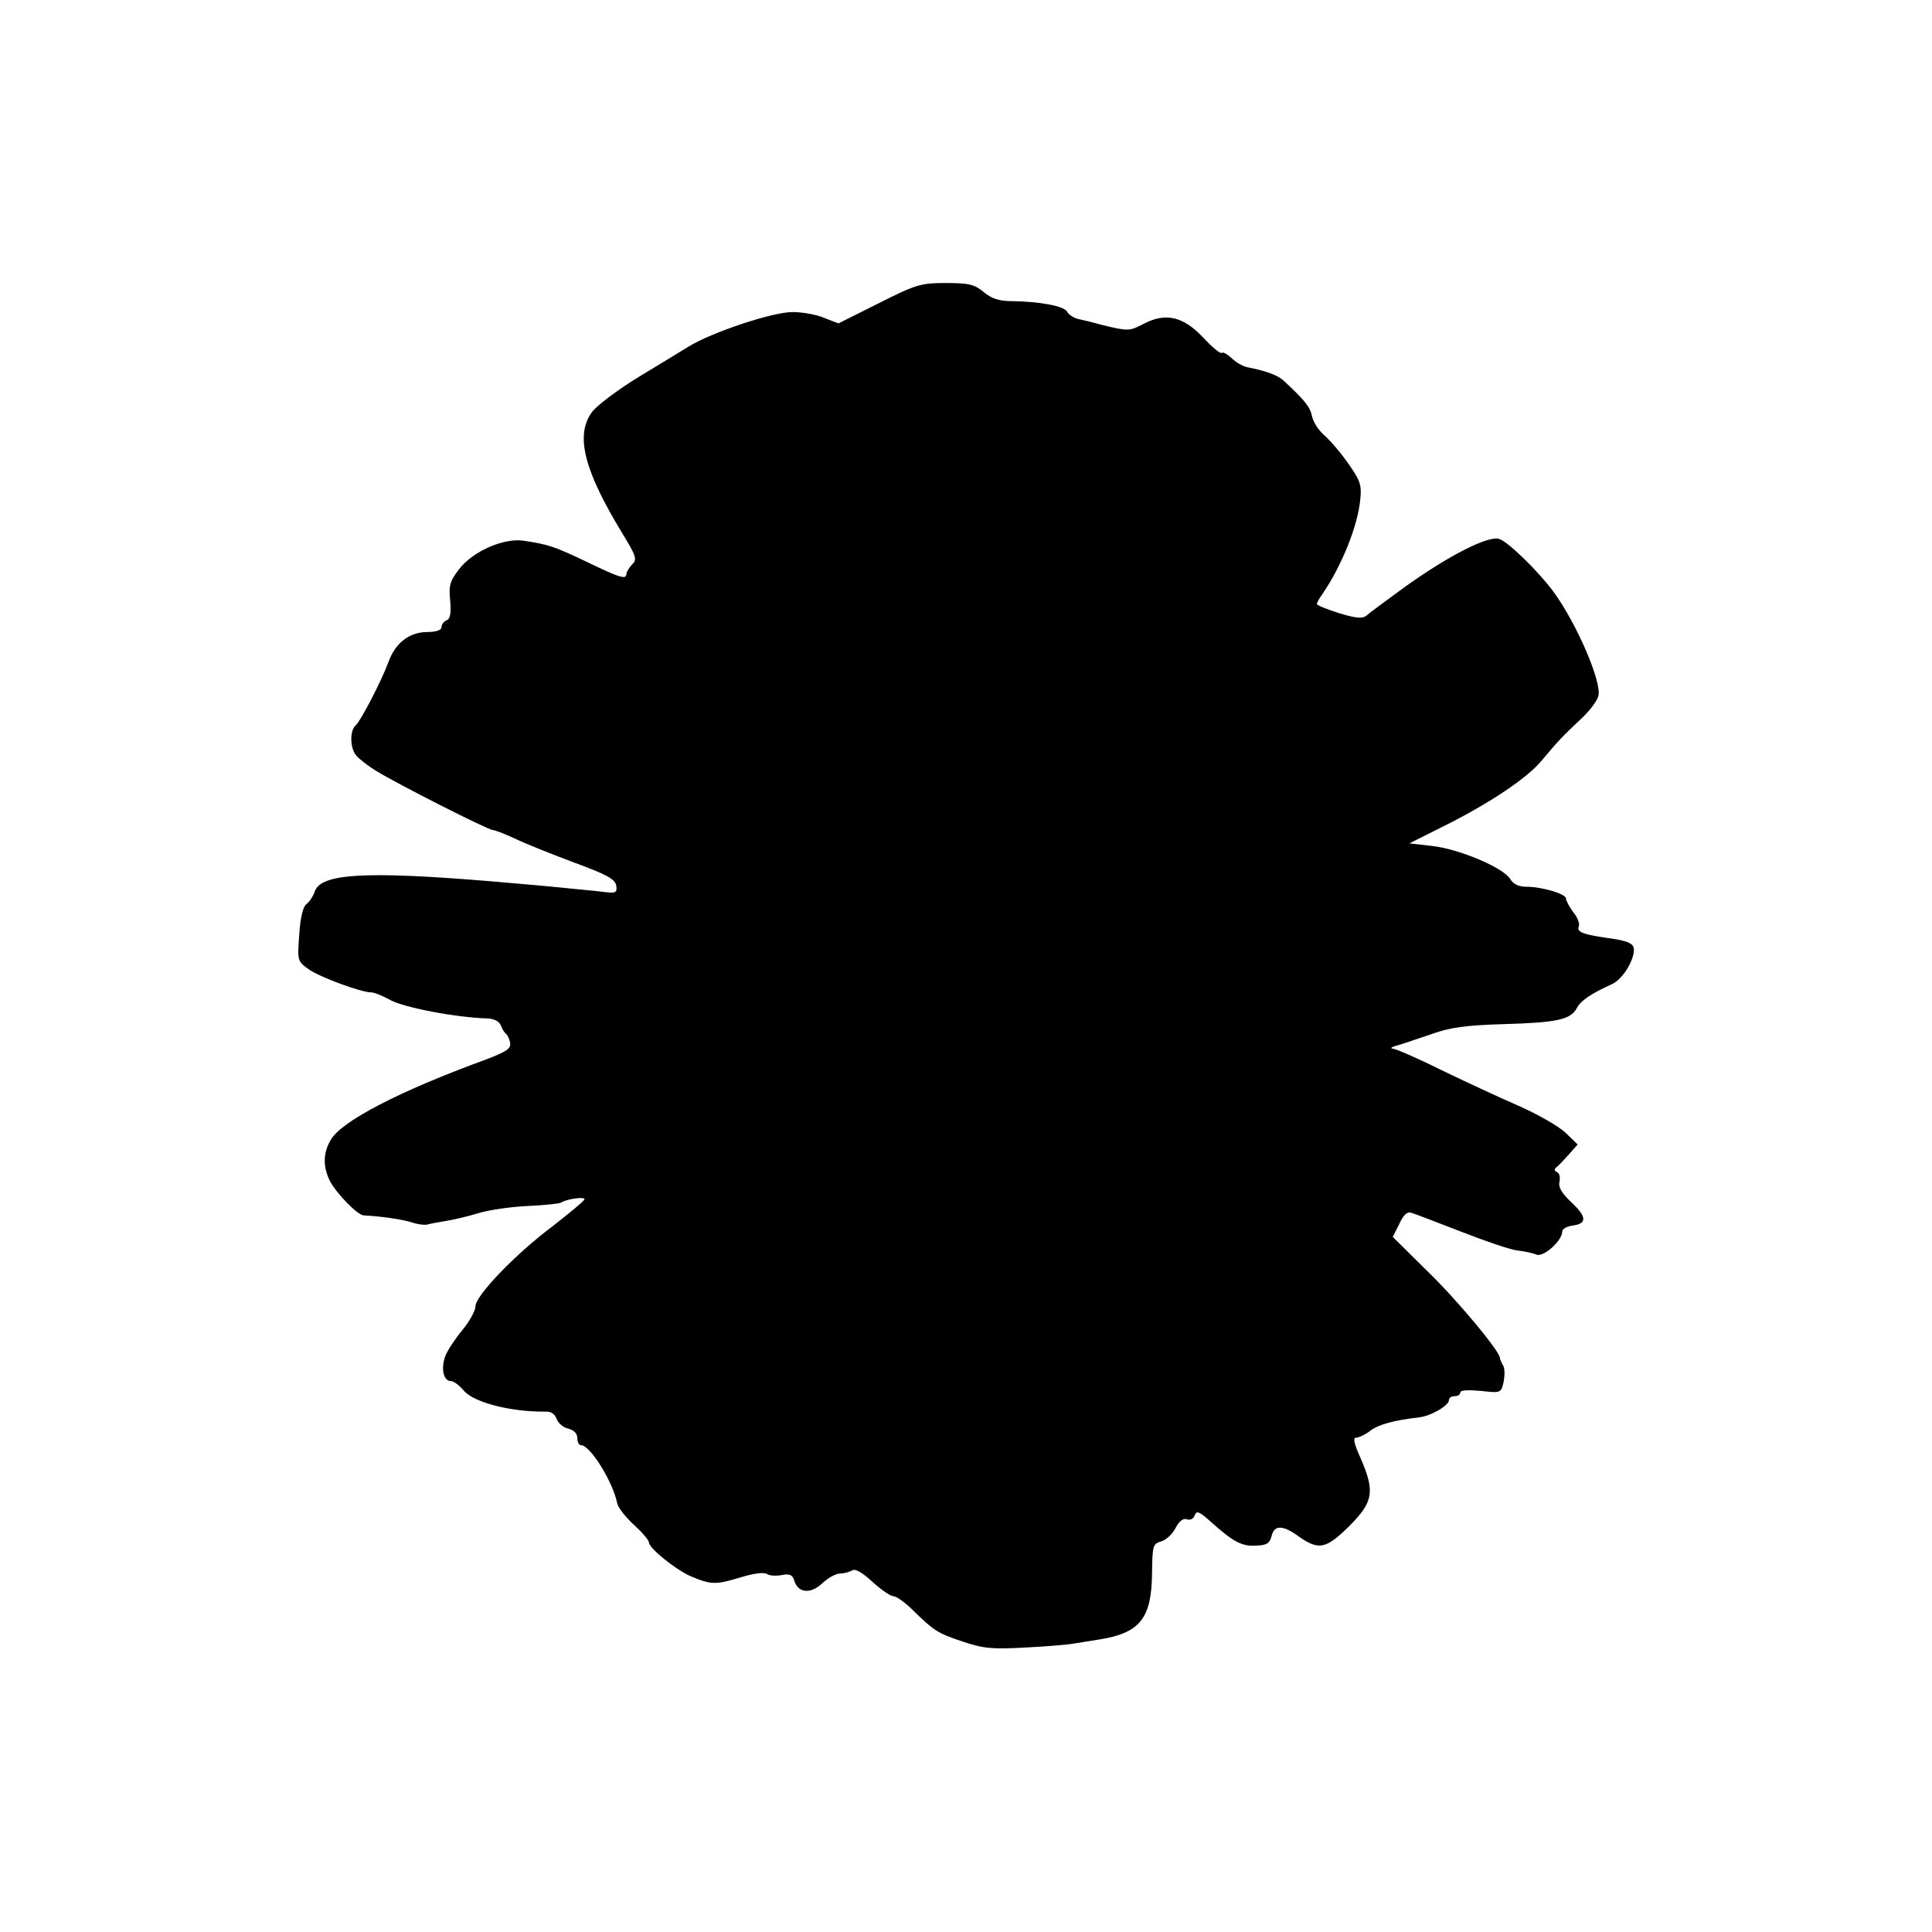
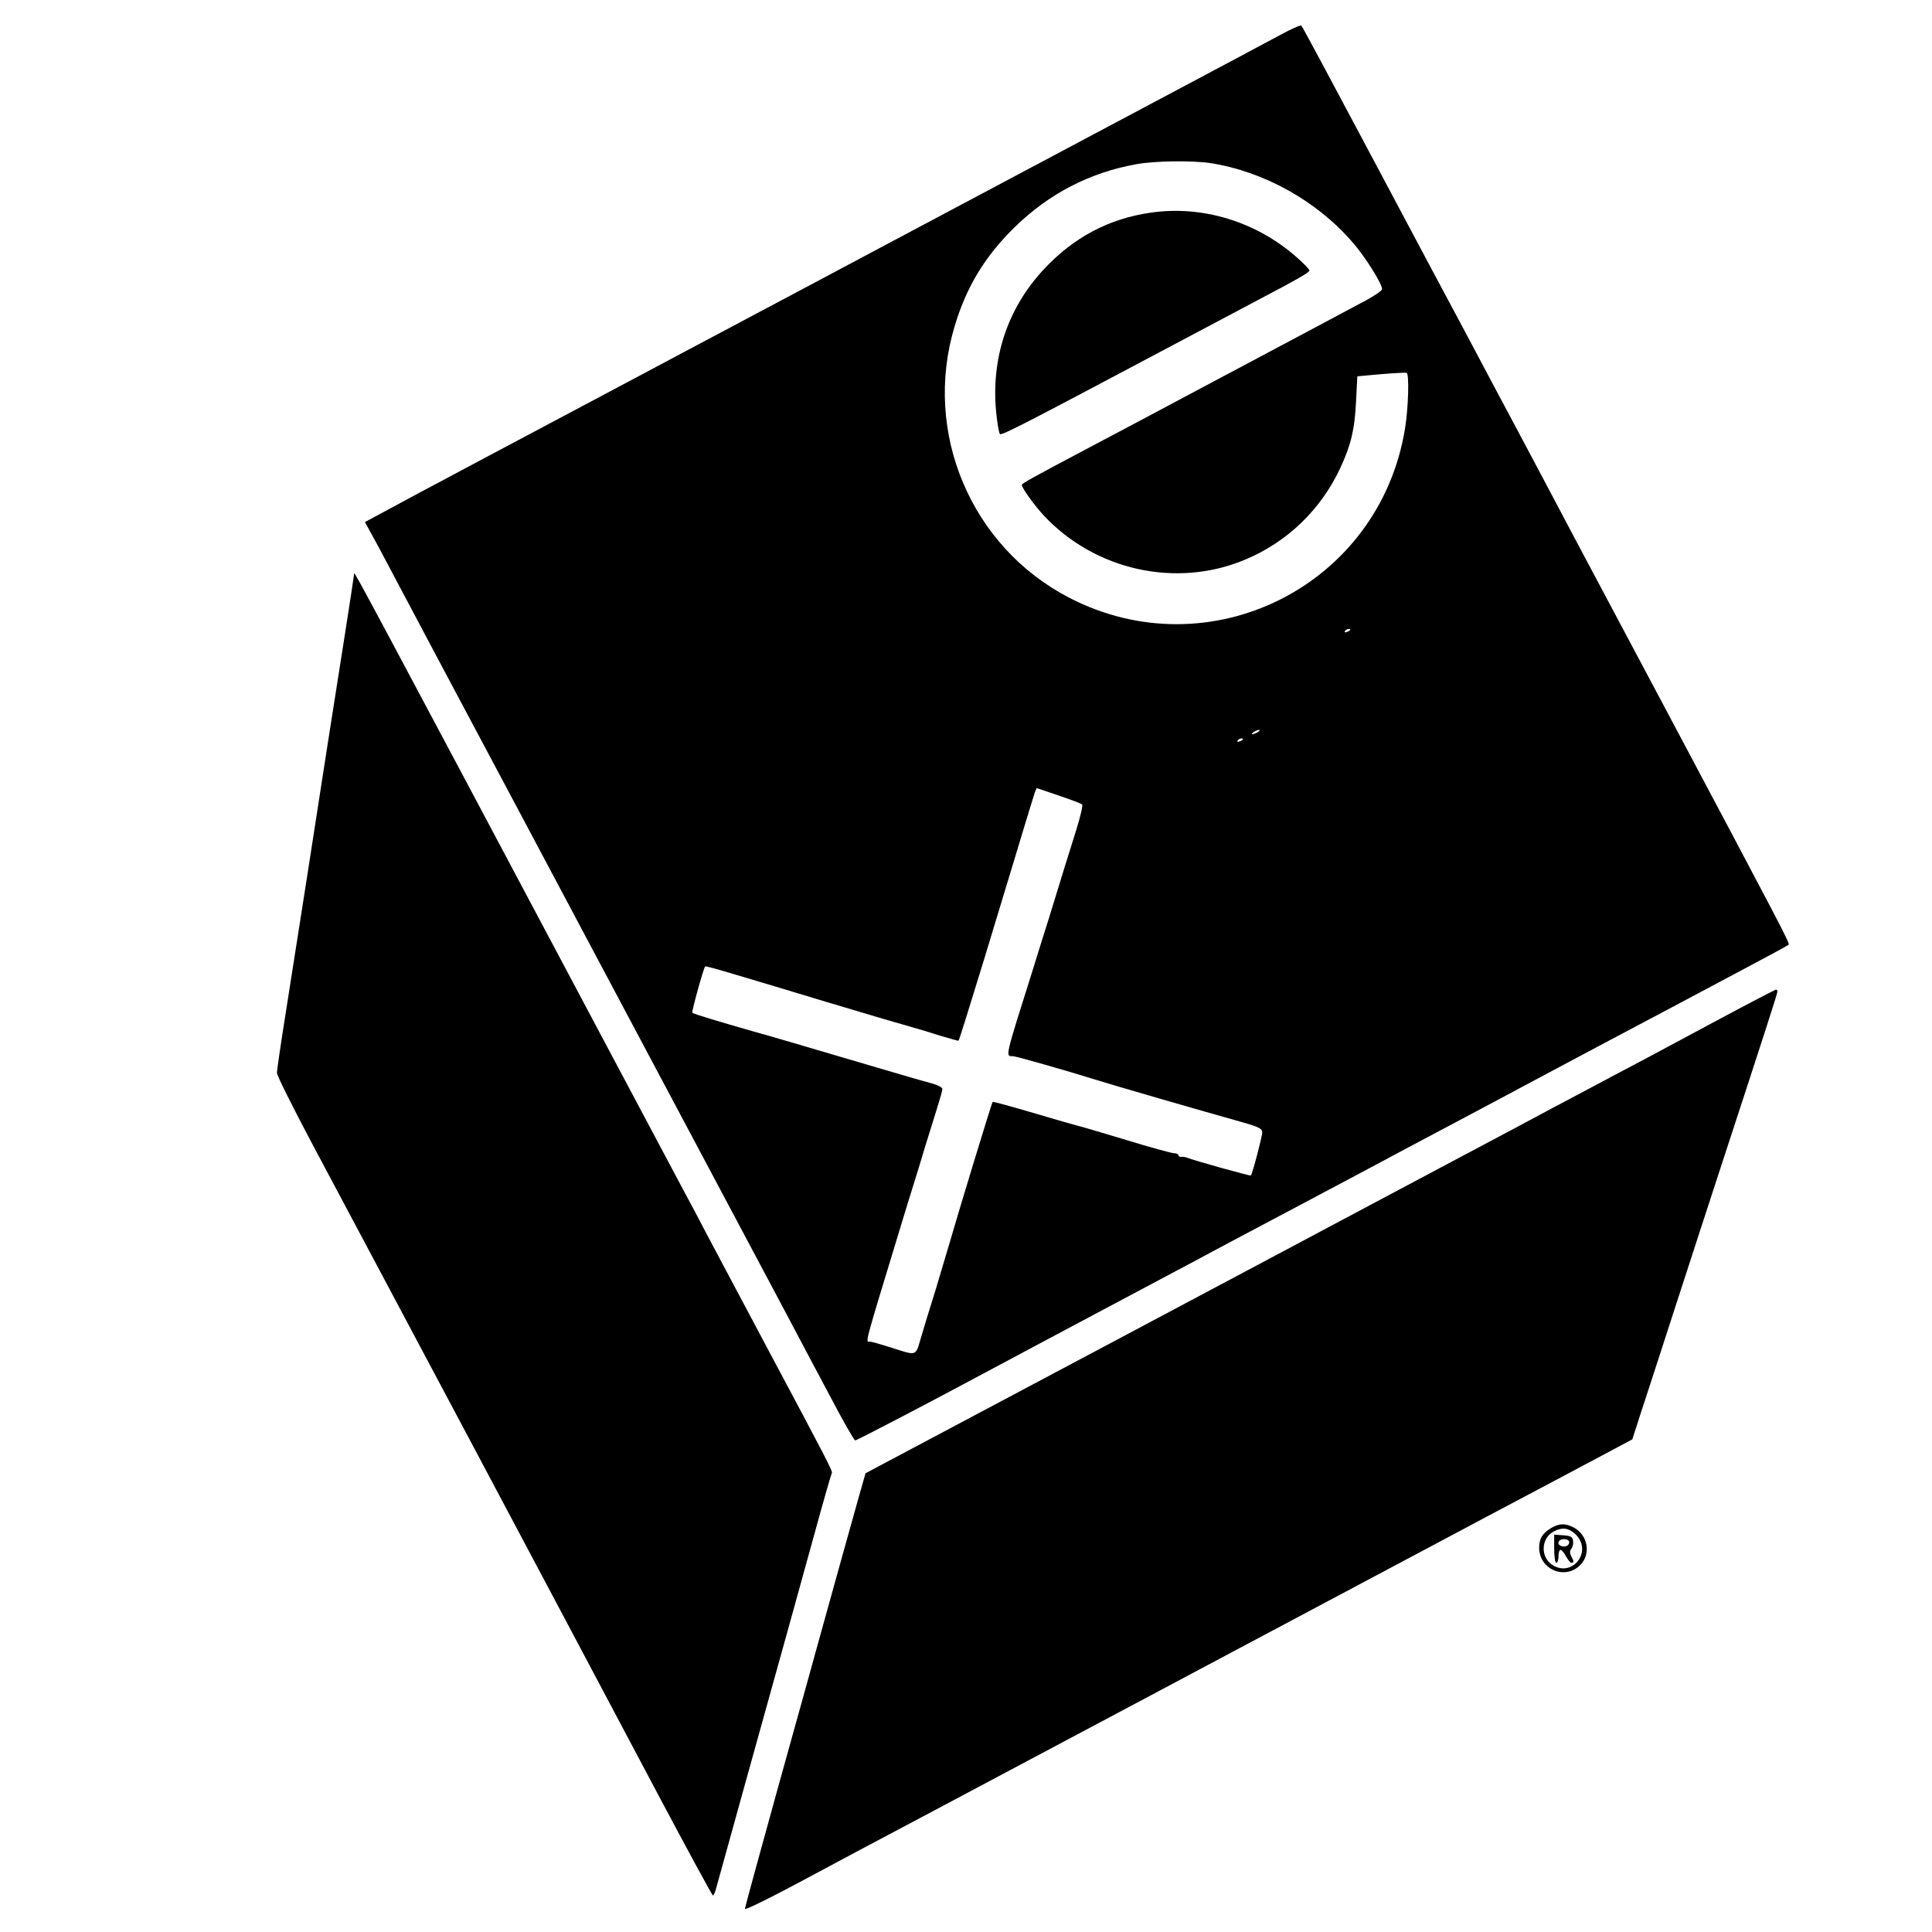
- <svg xmlns="http://www.w3.org/2000/svg" version="1.0" width="512pt" height="512pt" viewBox="0 0 512 512" preserveAspectRatio="xMidYMid meet">
-   <g transform="translate(0,512) scale(0.1,-0.1)" fill="#000000" stroke="none">
-     <path d="M2328 4316 l-106 -53 -39 15 c-21 9 -58 15 -83 15 -53 0 -215 -54 -276 -92 -23 -14 -85 -52 -138 -84 -53 -33 -106 -73 -118 -90 -44 -62 -20 -155 84 -325 34 -56 37 -65 23 -78 -8 -9 -15 -20 -15 -25 0 -16 -18 -10 -105 32 -86 41 -101 46 -167 56 -53 8 -135 -28 -171 -75 -25 -32 -28 -44 -24 -84 3 -33 0 -49 -10 -52 -7 -3 -13 -11 -13 -18 0 -8 -14 -13 -40 -13 -46 -1 -82 -29 -100 -78 -20 -54 -74 -157 -87 -169 -16 -13 -16 -58 0 -79 7 -9 31 -28 54 -42 53 -33 297 -157 310 -157 5 0 31 -10 59 -23 27 -13 97 -41 156 -63 84 -31 107 -43 111 -60 3 -18 -1 -21 -22 -19 -14 2 -53 6 -86 9 -58 6 -100 10 -230 21 -328 27 -446 20 -461 -28 -4 -12 -14 -27 -22 -33 -9 -7 -16 -35 -19 -81 -5 -68 -5 -70 24 -91 29 -21 140 -62 167 -62 8 0 30 -9 48 -19 36 -21 179 -48 261 -50 17 -1 30 -8 34 -18 4 -10 10 -20 14 -23 4 -3 9 -13 11 -24 2 -15 -10 -23 -62 -43 -233 -85 -384 -164 -413 -213 -21 -35 -22 -72 -2 -111 18 -33 72 -89 89 -90 45 -2 106 -11 129 -19 15 -5 33 -7 40 -5 7 2 28 6 47 9 19 3 59 12 88 21 29 9 88 17 131 19 43 2 83 6 88 9 15 10 63 16 62 9 0 -4 -39 -36 -85 -72 -100 -75 -204 -184 -204 -212 0 -11 -15 -39 -34 -62 -19 -23 -40 -54 -46 -70 -12 -33 -5 -66 15 -66 7 0 22 -11 33 -24 25 -32 124 -58 219 -57 13 1 24 -7 28 -19 4 -11 17 -23 31 -26 15 -4 24 -13 24 -25 0 -10 4 -19 10 -19 24 0 84 -96 96 -155 2 -10 22 -36 44 -56 22 -20 40 -41 40 -47 0 -15 71 -72 110 -89 54 -23 67 -23 130 -4 35 11 63 15 72 10 7 -5 25 -6 40 -3 20 4 28 1 33 -15 10 -33 43 -36 74 -7 15 14 36 26 47 26 10 0 25 4 32 8 8 6 27 -5 54 -30 23 -21 48 -38 55 -38 8 0 29 -15 48 -33 61 -60 70 -65 135 -87 57 -19 78 -21 170 -16 58 3 116 8 130 11 13 2 41 7 62 10 109 17 140 56 141 176 1 72 2 78 24 84 12 3 30 19 38 35 10 19 20 27 30 24 8 -4 18 1 21 10 5 14 13 10 44 -18 58 -52 82 -65 120 -62 27 1 35 6 40 26 7 29 30 29 72 -2 53 -37 72 -33 133 27 65 65 69 92 31 180 -18 40 -21 55 -12 55 7 0 24 8 37 18 22 17 62 28 131 36 31 4 78 31 78 46 0 6 7 10 15 10 8 0 15 4 15 10 0 6 21 7 54 4 54 -6 54 -6 61 25 3 17 3 36 -2 43 -4 7 -8 16 -8 19 0 18 -115 156 -194 232 l-90 89 17 34 c11 24 21 34 32 30 8 -2 67 -25 132 -50 64 -25 131 -48 150 -50 18 -2 41 -7 50 -11 19 -7 68 37 68 61 0 7 12 14 27 16 39 5 39 23 -3 62 -26 25 -35 40 -31 55 2 11 0 22 -7 25 -7 3 -8 7 -1 13 6 4 20 20 33 34 l23 26 -32 31 c-18 17 -75 50 -128 73 -53 23 -145 66 -205 95 -60 30 -116 54 -125 55 -9 1 -2 5 14 9 17 5 57 19 90 30 47 17 89 23 191 26 141 4 177 12 193 43 11 20 38 38 93 63 27 12 58 61 58 91 0 17 -15 24 -75 32 -62 9 -77 16 -71 30 3 8 -4 25 -15 38 -10 14 -19 30 -19 36 0 12 -63 31 -105 31 -20 0 -35 7 -43 21 -19 30 -135 79 -206 87 l-61 7 90 45 c124 62 224 129 262 176 42 50 52 61 102 108 23 21 44 49 47 62 9 37 -58 193 -120 277 -40 54 -122 134 -144 139 -30 8 -132 -44 -247 -126 -49 -36 -96 -70 -103 -77 -11 -9 -27 -8 -73 6 -32 10 -59 21 -59 24 0 4 6 15 14 26 51 74 95 182 101 253 4 37 -1 50 -33 95 -20 29 -49 62 -63 74 -15 13 -29 35 -32 50 -5 25 -20 43 -75 94 -16 15 -47 26 -97 36 -10 2 -29 12 -40 23 -12 11 -24 18 -27 15 -3 -4 -26 15 -50 41 -53 56 -99 66 -157 36 -38 -20 -41 -20 -111 -3 -25 7 -54 14 -64 16 -11 3 -24 11 -28 19 -8 15 -72 27 -148 28 -32 0 -53 7 -73 24 -24 20 -39 24 -100 24 -67 0 -80 -4 -179 -54z" />
+ <svg xmlns="http://www.w3.org/2000/svg" version="1.0" width="900pt" height="900pt" viewBox="0 0 900 900" preserveAspectRatio="xMidYMid meet">
+   <g transform="translate(0,900) scale(0.1,-0.1)" fill="#000000" stroke="none">
+     <path d="M5960 8835 c-52 -28 -358 -191 -680 -362 -322 -171 -828 -440 -1125 -598 -297 -158 -580 -309 -630 -335 -49 -26 -193 -103 -320 -170 -126 -67 -266 -142 -310 -165 -614 -326 -642 -341 -948 -504 l-247 -133 28 -51 c16 -29 52 -95 79 -147 91 -173 394 -742 473 -890 87 -164 117 -219 585 -1100 542 -1019 671 -1262 790 -1485 61 -115 158 -299 216 -407 57 -109 108 -198 113 -198 8 0 366 187 641 335 33 18 168 90 300 160 499 265 548 291 630 335 104 56 194 104 470 250 138 73 390 207 560 298 171 90 346 184 390 207 44 24 253 135 465 248 212 112 498 264 635 337 138 73 253 135 257 139 7 6 -23 63 -572 1096 -167 314 -357 671 -423 795 -135 255 -169 320 -289 545 -47 88 -142 266 -210 395 -69 129 -146 273 -171 320 -25 47 -170 319 -322 605 -152 286 -279 523 -283 526 -4 3 -50 -17 -102 -46z m-320 -595 c248 -39 494 -176 660 -368 61 -69 142 -200 138 -220 -2 -7 -37 -31 -78 -53 -168 -90 -267 -142 -505 -269 -137 -73 -349 -185 -470 -250 -121 -64 -263 -140 -315 -167 -257 -136 -310 -165 -310 -172 0 -14 59 -96 102 -142 239 -256 617 -340 936 -207 198 82 357 235 447 431 49 106 66 178 72 308 l6 116 111 10 c61 5 114 8 119 6 12 -7 8 -163 -8 -260 -119 -731 -908 -1128 -1565 -787 -457 237 -682 769 -533 1264 55 184 141 326 280 462 160 156 349 254 566 293 88 16 259 18 347 5z m650 -2174 c0 -2 -7 -7 -16 -10 -8 -3 -12 -2 -9 4 6 10 25 14 25 6z m-430 -476 c-8 -5 -19 -10 -25 -10 -5 0 -3 5 5 10 8 5 20 10 25 10 6 0 3 -5 -5 -10z m-70 -34 c0 -2 -7 -7 -16 -10 -8 -3 -12 -2 -9 4 6 10 25 14 25 6z m-749 -304 c4 -4 -8 -56 -27 -117 -33 -105 -74 -236 -127 -410 -14 -44 -48 -152 -75 -240 -132 -418 -129 -405 -94 -405 14 0 239 -64 387 -110 58 -19 497 -146 683 -198 77 -22 92 -30 92 -47 0 -19 -46 -194 -53 -201 -3 -3 -269 71 -297 83 -8 3 -21 5 -27 4 -7 -1 -13 2 -13 7 0 5 -10 10 -22 10 -13 1 -113 28 -223 62 -110 33 -211 63 -225 66 -13 3 -107 30 -208 60 -102 30 -186 53 -188 51 -4 -4 -161 -519 -199 -652 -13 -44 -43 -145 -67 -225 -25 -80 -56 -180 -68 -222 -27 -89 -14 -85 -150 -42 -41 13 -80 24 -87 24 -22 0 -30 -31 133 505 25 83 56 184 69 225 13 41 38 122 55 180 18 58 43 139 56 180 13 41 24 80 24 87 0 7 -19 17 -42 24 -24 6 -142 40 -263 76 -380 112 -488 144 -575 168 -158 45 -280 82 -285 87 -4 4 52 208 60 216 2 2 50 -11 107 -28 56 -17 155 -46 218 -65 63 -19 169 -51 235 -71 194 -58 315 -94 390 -115 39 -11 106 -31 149 -45 43 -13 80 -23 81 -22 2 2 17 48 34 103 17 55 55 179 85 275 29 96 93 306 141 465 48 160 91 300 95 312 l9 22 103 -35 c56 -19 105 -37 109 -42z" />
+     <path d="M5358 8009 c-193 -28 -357 -115 -495 -263 -170 -182 -248 -417 -222 -671 5 -49 13 -93 17 -97 8 -8 127 54 777 399 176 93 370 196 430 228 177 93 235 126 235 135 0 5 -27 33 -60 62 -188 166 -440 243 -682 207z" />
+     <path d="M1650 6329 c0 -4 -20 -137 -45 -295 -25 -159 -61 -388 -80 -509 -47 -307 -148 -952 -195 -1250 -22 -138 -40 -261 -40 -273 0 -12 73 -158 161 -324 89 -167 237 -445 329 -618 92 -173 286 -538 431 -810 334 -629 552 -1038 859 -1618 135 -254 248 -462 251 -462 4 0 11 17 16 37 6 21 68 245 138 498 191 686 226 812 315 1135 44 162 83 296 85 298 6 6 -26 67 -290 562 -127 239 -260 489 -295 555 -34 66 -75 143 -90 170 -15 28 -180 338 -367 690 -1116 2100 -1183 2225 -1183 2214z" />
+     <path d="M7990 4242 c-151 -81 -367 -197 -480 -256 -113 -60 -236 -126 -275 -146 -38 -21 -245 -131 -460 -245 -665 -354 -708 -376 -780 -415 -68 -36 -1273 -677 -1737 -923 l-226 -120 -26 -91 c-14 -50 -50 -179 -80 -286 -30 -107 -75 -269 -100 -360 -25 -91 -115 -416 -201 -724 -85 -307 -155 -563 -155 -568 0 -8 129 56 335 167 33 18 278 149 545 290 769 409 1099 584 1185 630 44 24 256 136 470 250 215 114 426 227 470 250 229 122 716 381 825 438 69 37 165 88 214 114 l90 48 37 115 c21 63 97 297 169 520 72 223 165 506 205 630 210 641 265 813 265 821 0 5 -3 9 -7 9 -5 -1 -132 -67 -283 -148z" />
+     <path d="M7223 1880 c-38 -23 -53 -48 -53 -90 0 -101 120 -152 191 -81 52 52 36 141 -31 176 -39 20 -69 19 -107 -5z m118 -29 c78 -78 -15 -200 -108 -142 -59 37 -55 127 7 158 40 20 69 15 101 -16z" />
+     <path d="M7240 1786 c0 -37 4 -66 10 -66 6 0 10 14 10 30 0 17 4 30 10 30 5 0 16 -13 25 -30 9 -16 20 -30 25 -30 13 0 13 7 -1 31 -7 15 -7 24 1 34 6 8 10 24 8 37 -2 19 -10 23 -45 26 l-43 3 0 -65z m70 30 c0 -16 -19 -25 -37 -18 -23 8 -14 32 12 32 15 0 25 -6 25 -14z" />
  </g>
</svg>
